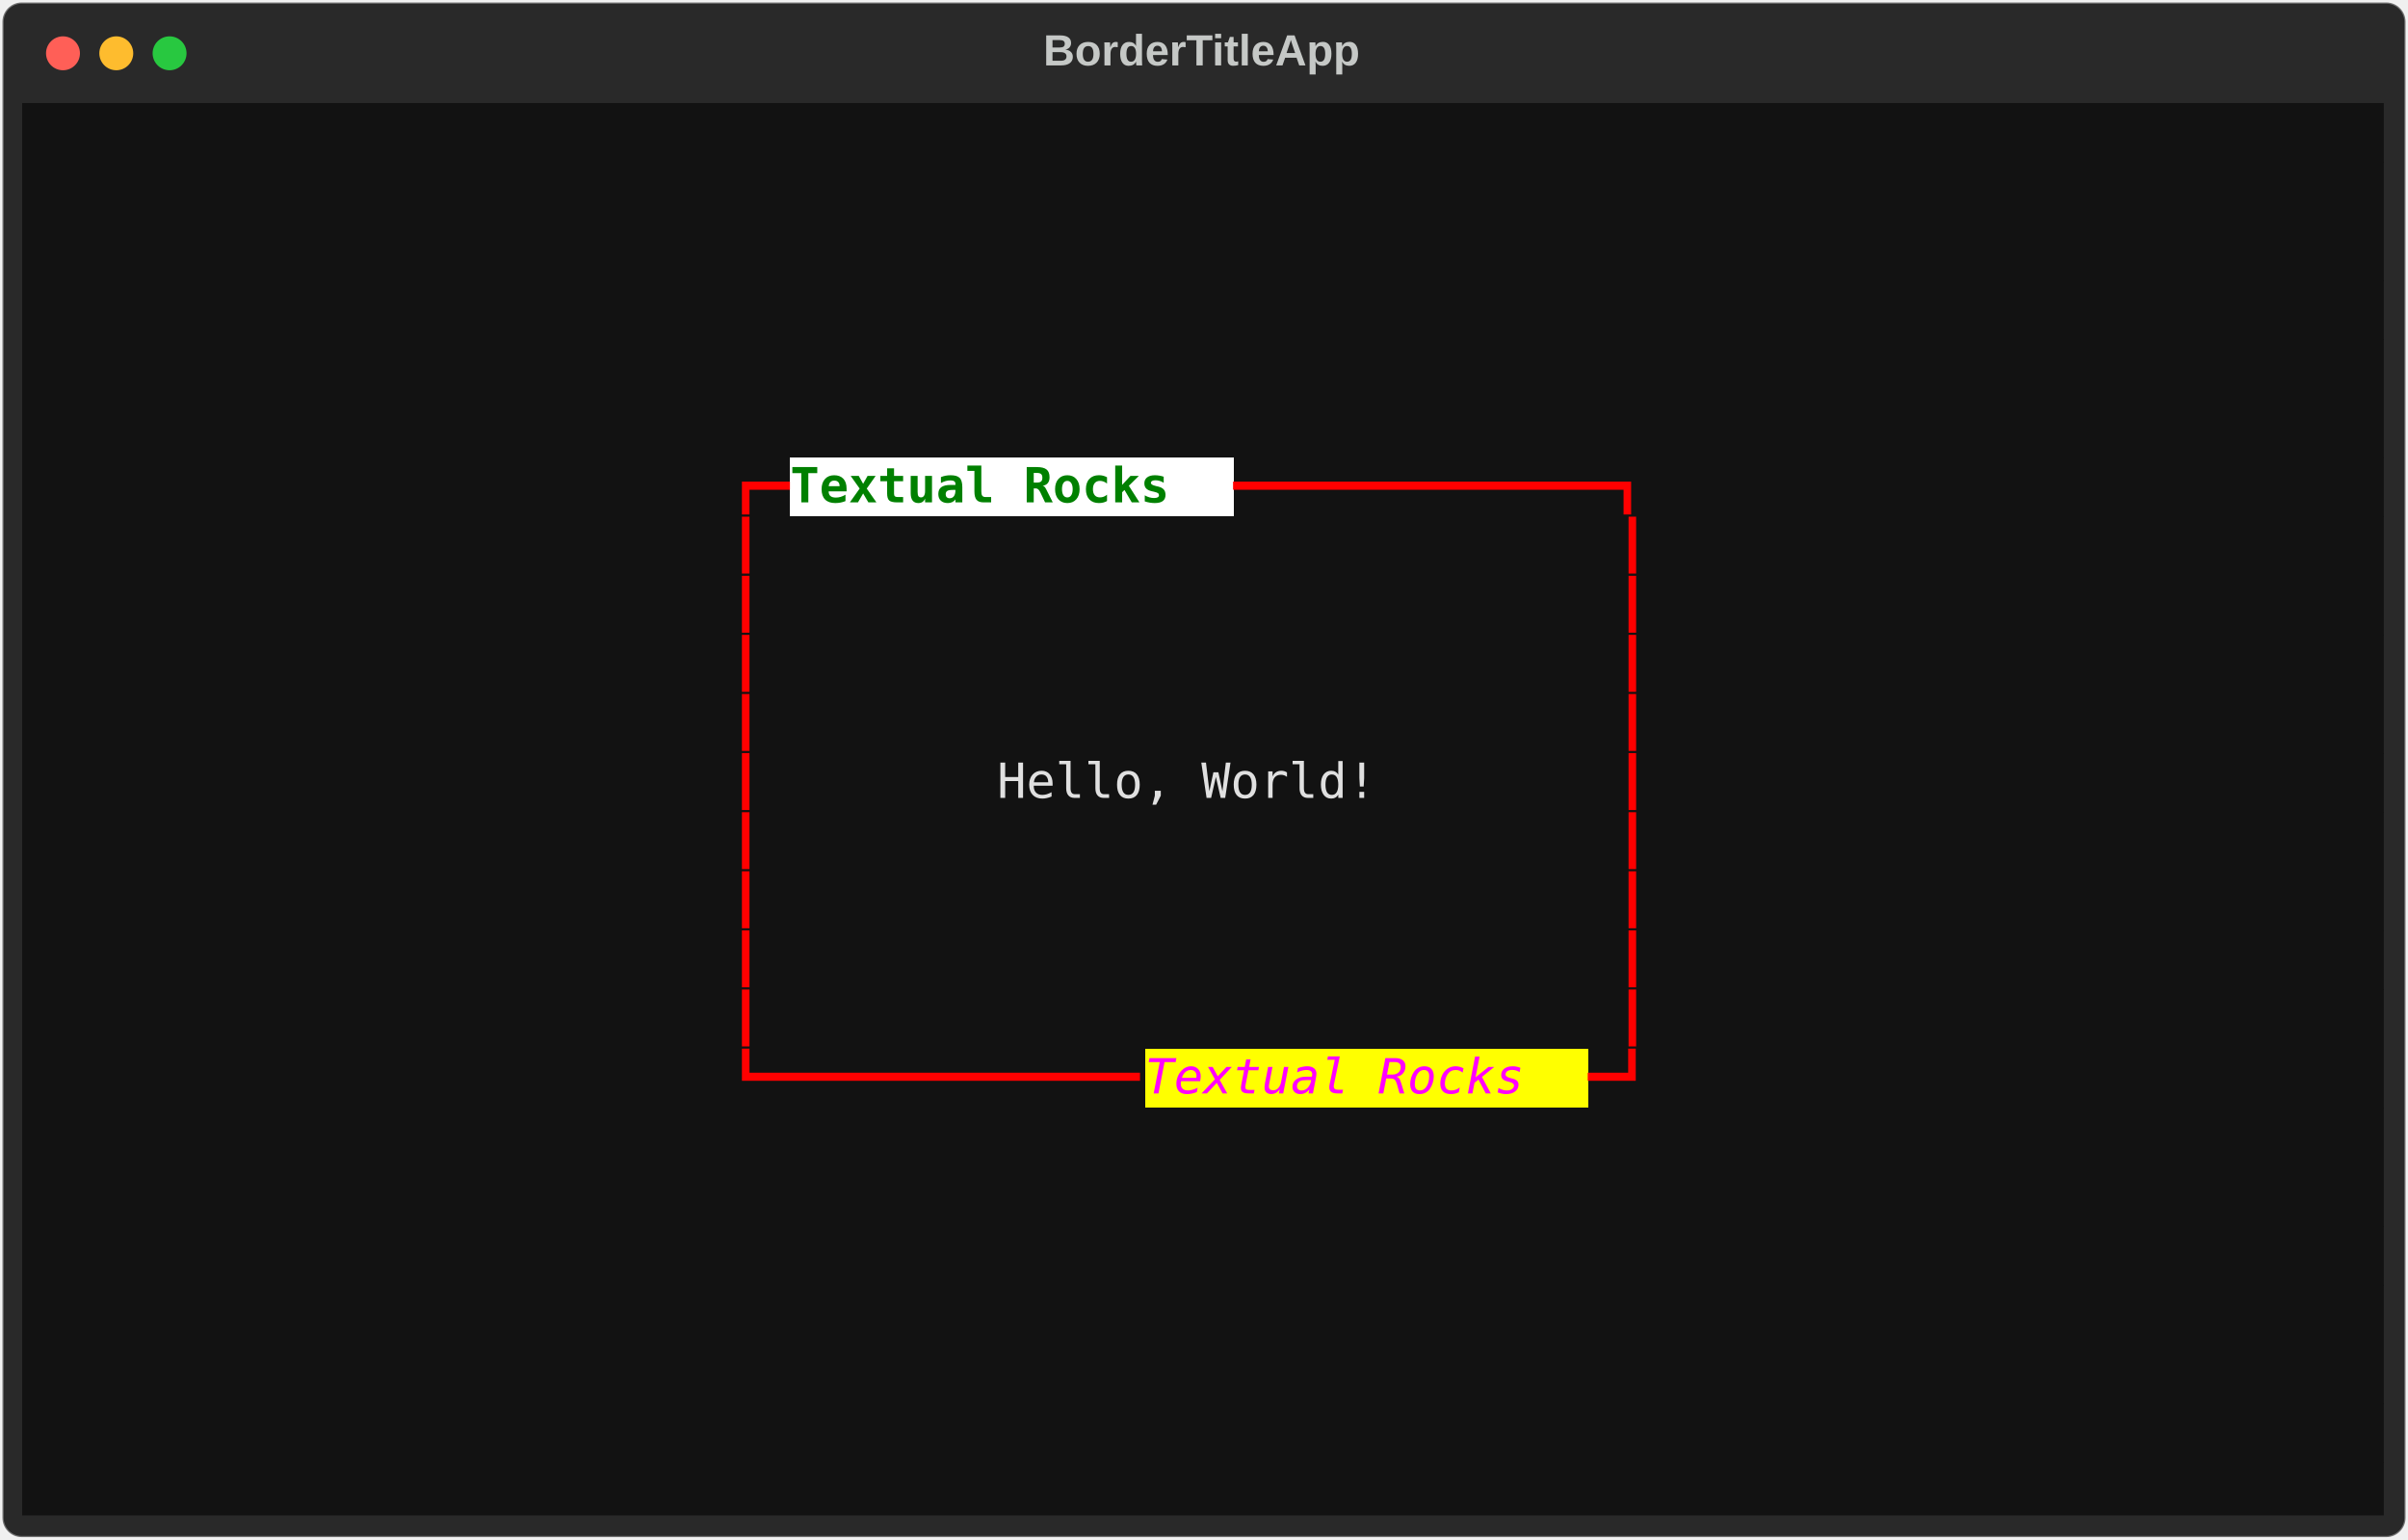
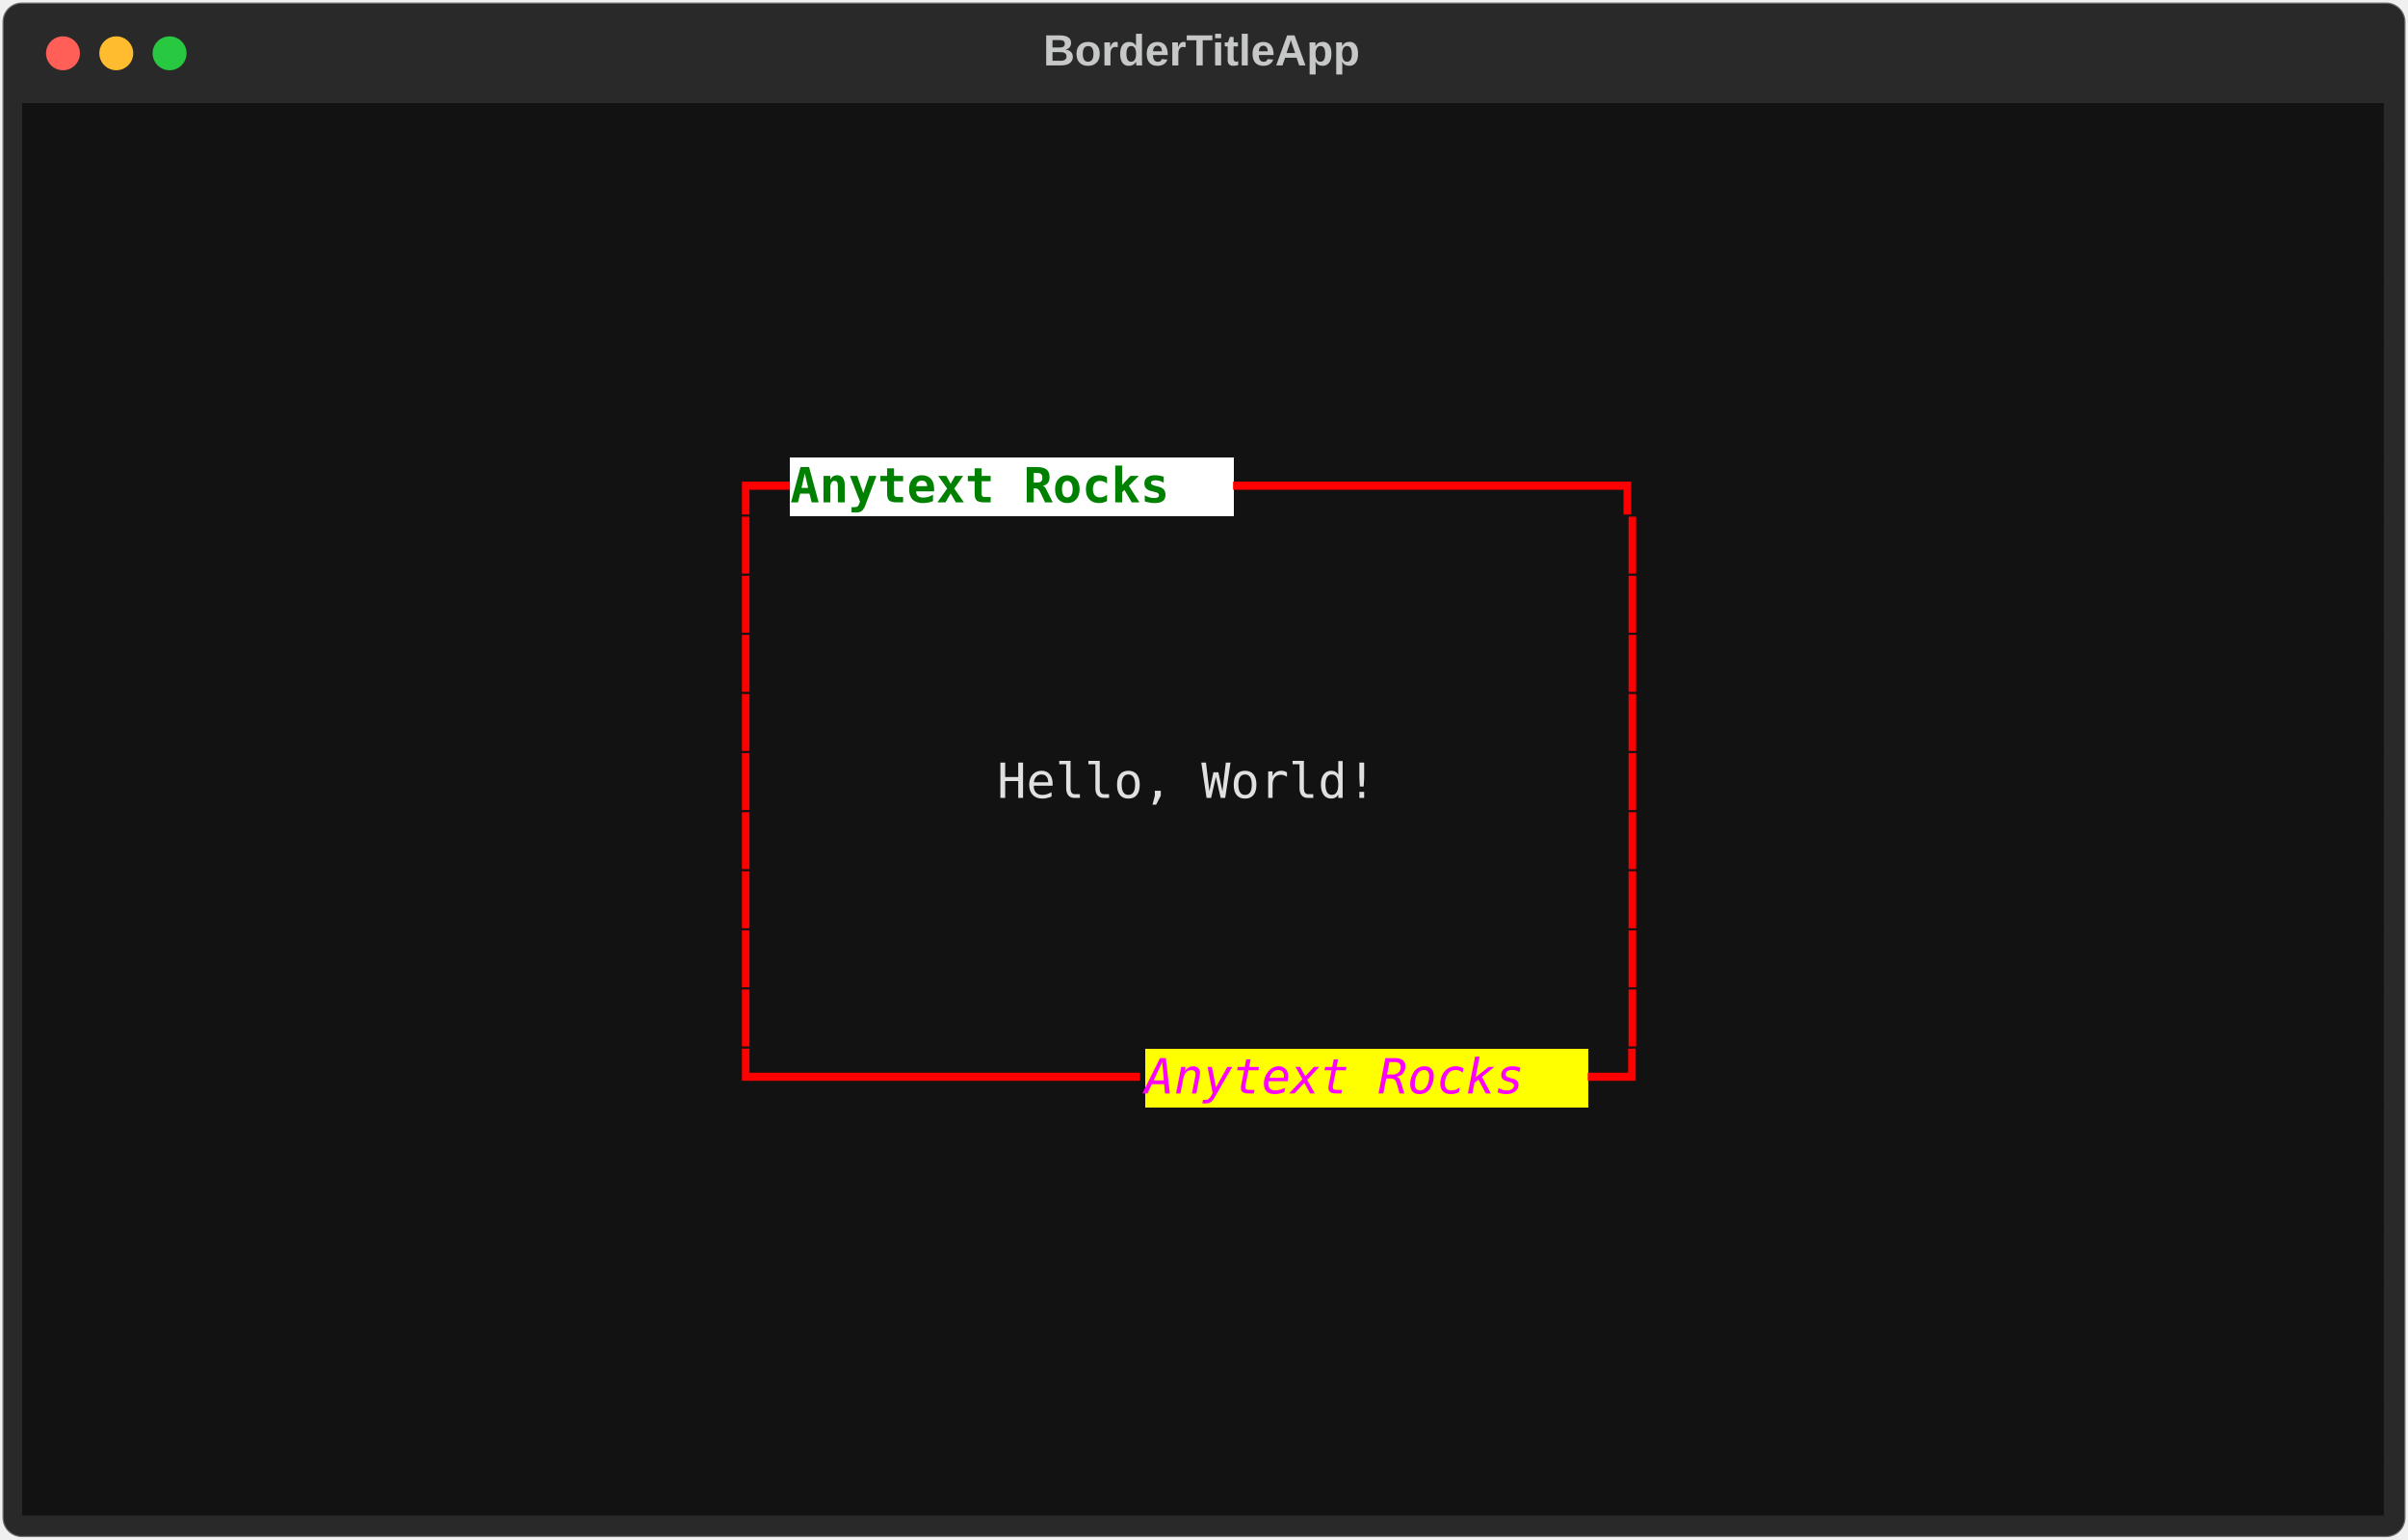
<svg xmlns="http://www.w3.org/2000/svg" class="rich-terminal" viewBox="0 0 994 635.6">
  <style>

    @font-face {
        font-family: "Fira Code";
        src: local("FiraCode-Regular"),
                url("https://cdnjs.cloudflare.com/ajax/libs/firacode/6.2.0/woff2/FiraCode-Regular.woff2") format("woff2"),
                url("https://cdnjs.cloudflare.com/ajax/libs/firacode/6.2.0/woff/FiraCode-Regular.woff") format("woff");
        font-style: normal;
        font-weight: 400;
    }
    @font-face {
        font-family: "Fira Code";
        src: local("FiraCode-Bold"),
                url("https://cdnjs.cloudflare.com/ajax/libs/firacode/6.2.0/woff2/FiraCode-Bold.woff2") format("woff2"),
                url("https://cdnjs.cloudflare.com/ajax/libs/firacode/6.2.0/woff/FiraCode-Bold.woff") format("woff");
        font-style: bold;
        font-weight: 700;
    }

    .terminal-matrix {
        font-family: Fira Code, monospace;
        font-size: 20px;
        line-height: 24.4px;
        font-variant-east-asian: full-width;
    }

    .terminal-title {
        font-size: 18px;
        font-weight: bold;
        font-family: arial;
    }

    .terminal-r1 { fill: #c5c8c6 }
.terminal-r2 { fill: #ff0000 }
.terminal-r3 { fill: #008000;font-weight: bold }
.terminal-r4 { fill: #e0e0e0 }
.terminal-r5 { fill: #ff00ff;font-style: italic; }
    </style>
  <defs>
    <clipPath id="terminal-clip-terminal">
      <rect x="0" y="0" width="975.0" height="584.6" />
    </clipPath>
    <clipPath id="terminal-line-0">
      <rect x="0" y="1.5" width="976" height="24.65" />
    </clipPath>
    <clipPath id="terminal-line-1">
      <rect x="0" y="25.9" width="976" height="24.65" />
    </clipPath>
    <clipPath id="terminal-line-2">
      <rect x="0" y="50.3" width="976" height="24.65" />
    </clipPath>
    <clipPath id="terminal-line-3">
      <rect x="0" y="74.7" width="976" height="24.65" />
    </clipPath>
    <clipPath id="terminal-line-4">
      <rect x="0" y="99.1" width="976" height="24.65" />
    </clipPath>
    <clipPath id="terminal-line-5">
      <rect x="0" y="123.5" width="976" height="24.65" />
    </clipPath>
    <clipPath id="terminal-line-6">
      <rect x="0" y="147.9" width="976" height="24.65" />
    </clipPath>
    <clipPath id="terminal-line-7">
      <rect x="0" y="172.3" width="976" height="24.65" />
    </clipPath>
    <clipPath id="terminal-line-8">
      <rect x="0" y="196.7" width="976" height="24.65" />
    </clipPath>
    <clipPath id="terminal-line-9">
      <rect x="0" y="221.1" width="976" height="24.65" />
    </clipPath>
    <clipPath id="terminal-line-10">
      <rect x="0" y="245.5" width="976" height="24.65" />
    </clipPath>
    <clipPath id="terminal-line-11">
      <rect x="0" y="269.9" width="976" height="24.65" />
    </clipPath>
    <clipPath id="terminal-line-12">
      <rect x="0" y="294.3" width="976" height="24.65" />
    </clipPath>
    <clipPath id="terminal-line-13">
      <rect x="0" y="318.7" width="976" height="24.65" />
    </clipPath>
    <clipPath id="terminal-line-14">
      <rect x="0" y="343.1" width="976" height="24.65" />
    </clipPath>
    <clipPath id="terminal-line-15">
      <rect x="0" y="367.5" width="976" height="24.65" />
    </clipPath>
    <clipPath id="terminal-line-16">
      <rect x="0" y="391.9" width="976" height="24.65" />
    </clipPath>
    <clipPath id="terminal-line-17">
      <rect x="0" y="416.3" width="976" height="24.65" />
    </clipPath>
    <clipPath id="terminal-line-18">
      <rect x="0" y="440.7" width="976" height="24.65" />
    </clipPath>
    <clipPath id="terminal-line-19">
      <rect x="0" y="465.1" width="976" height="24.65" />
    </clipPath>
    <clipPath id="terminal-line-20">
      <rect x="0" y="489.5" width="976" height="24.65" />
    </clipPath>
    <clipPath id="terminal-line-21">
      <rect x="0" y="513.9" width="976" height="24.65" />
    </clipPath>
    <clipPath id="terminal-line-22">
      <rect x="0" y="538.3" width="976" height="24.65" />
    </clipPath>
  </defs>
  <rect fill="#292929" stroke="rgba(255,255,255,0.35)" stroke-width="1" x="1" y="1" width="992" height="633.6" rx="8" />
  <text class="terminal-title" fill="#c5c8c6" text-anchor="middle" x="496" y="27">BorderTitleApp</text>
  <g transform="translate(26,22)">
    <circle cx="0" cy="0" r="7" fill="#ff5f57" />
    <circle cx="22" cy="0" r="7" fill="#febc2e" />
    <circle cx="44" cy="0" r="7" fill="#28c840" />
  </g>
  <g transform="translate(9, 41)" clip-path="url(#terminal-clip-terminal)">
    <rect fill="#121212" x="0" y="1.5" width="976" height="24.65" shape-rendering="crispEdges" />
    <rect fill="#121212" x="0" y="25.9" width="976" height="24.65" shape-rendering="crispEdges" />
    <rect fill="#121212" x="0" y="50.3" width="976" height="24.65" shape-rendering="crispEdges" />
    <rect fill="#121212" x="0" y="74.7" width="976" height="24.65" shape-rendering="crispEdges" />
    <rect fill="#121212" x="0" y="99.1" width="976" height="24.65" shape-rendering="crispEdges" />
    <rect fill="#121212" x="0" y="123.5" width="976" height="24.65" shape-rendering="crispEdges" />
    <rect fill="#121212" x="0" y="147.9" width="292.8" height="24.65" shape-rendering="crispEdges" />
    <rect fill="#121212" x="292.8" y="147.9" width="24.4" height="24.65" shape-rendering="crispEdges" />
    <rect fill="#ffffff" x="317.2" y="147.9" width="183" height="24.65" shape-rendering="crispEdges" />
    <rect fill="#121212" x="500.2" y="147.9" width="170.8" height="24.65" shape-rendering="crispEdges" />
    <rect fill="#121212" x="671" y="147.9" width="305" height="24.65" shape-rendering="crispEdges" />
    <rect fill="#121212" x="0" y="172.3" width="292.8" height="24.65" shape-rendering="crispEdges" />
    <rect fill="#121212" x="292.8" y="172.3" width="12.2" height="24.65" shape-rendering="crispEdges" />
    <rect fill="#121212" x="305" y="172.3" width="353.8" height="24.65" shape-rendering="crispEdges" />
    <rect fill="#121212" x="658.8" y="172.3" width="12.2" height="24.65" shape-rendering="crispEdges" />
    <rect fill="#121212" x="671" y="172.3" width="305" height="24.65" shape-rendering="crispEdges" />
    <rect fill="#121212" x="0" y="196.7" width="292.8" height="24.65" shape-rendering="crispEdges" />
    <rect fill="#121212" x="292.8" y="196.7" width="12.2" height="24.65" shape-rendering="crispEdges" />
    <rect fill="#121212" x="305" y="196.7" width="353.8" height="24.65" shape-rendering="crispEdges" />
    <rect fill="#121212" x="658.8" y="196.7" width="12.2" height="24.65" shape-rendering="crispEdges" />
    <rect fill="#121212" x="671" y="196.7" width="305" height="24.65" shape-rendering="crispEdges" />
    <rect fill="#121212" x="0" y="221.1" width="292.8" height="24.65" shape-rendering="crispEdges" />
    <rect fill="#121212" x="292.8" y="221.1" width="12.2" height="24.65" shape-rendering="crispEdges" />
    <rect fill="#121212" x="305" y="221.1" width="353.8" height="24.65" shape-rendering="crispEdges" />
    <rect fill="#121212" x="658.8" y="221.1" width="12.2" height="24.65" shape-rendering="crispEdges" />
    <rect fill="#121212" x="671" y="221.1" width="305" height="24.65" shape-rendering="crispEdges" />
    <rect fill="#121212" x="0" y="245.5" width="292.8" height="24.65" shape-rendering="crispEdges" />
    <rect fill="#121212" x="292.8" y="245.5" width="12.2" height="24.65" shape-rendering="crispEdges" />
    <rect fill="#121212" x="305" y="245.5" width="353.8" height="24.65" shape-rendering="crispEdges" />
    <rect fill="#121212" x="658.8" y="245.5" width="12.2" height="24.65" shape-rendering="crispEdges" />
    <rect fill="#121212" x="671" y="245.5" width="305" height="24.65" shape-rendering="crispEdges" />
    <rect fill="#121212" x="0" y="269.9" width="292.8" height="24.65" shape-rendering="crispEdges" />
    <rect fill="#121212" x="292.8" y="269.9" width="12.2" height="24.65" shape-rendering="crispEdges" />
    <rect fill="#121212" x="305" y="269.9" width="97.6" height="24.65" shape-rendering="crispEdges" />
    <rect fill="#121212" x="402.6" y="269.9" width="158.6" height="24.65" shape-rendering="crispEdges" />
    <rect fill="#121212" x="561.2" y="269.9" width="97.6" height="24.65" shape-rendering="crispEdges" />
    <rect fill="#121212" x="658.8" y="269.9" width="12.2" height="24.65" shape-rendering="crispEdges" />
    <rect fill="#121212" x="671" y="269.9" width="305" height="24.65" shape-rendering="crispEdges" />
    <rect fill="#121212" x="0" y="294.3" width="292.8" height="24.65" shape-rendering="crispEdges" />
    <rect fill="#121212" x="292.8" y="294.3" width="12.2" height="24.65" shape-rendering="crispEdges" />
    <rect fill="#121212" x="305" y="294.3" width="353.8" height="24.65" shape-rendering="crispEdges" />
    <rect fill="#121212" x="658.8" y="294.3" width="12.2" height="24.65" shape-rendering="crispEdges" />
    <rect fill="#121212" x="671" y="294.3" width="305" height="24.65" shape-rendering="crispEdges" />
    <rect fill="#121212" x="0" y="318.7" width="292.8" height="24.65" shape-rendering="crispEdges" />
    <rect fill="#121212" x="292.8" y="318.7" width="12.2" height="24.65" shape-rendering="crispEdges" />
    <rect fill="#121212" x="305" y="318.7" width="353.8" height="24.65" shape-rendering="crispEdges" />
    <rect fill="#121212" x="658.8" y="318.7" width="12.2" height="24.65" shape-rendering="crispEdges" />
    <rect fill="#121212" x="671" y="318.7" width="305" height="24.65" shape-rendering="crispEdges" />
    <rect fill="#121212" x="0" y="343.1" width="292.8" height="24.65" shape-rendering="crispEdges" />
    <rect fill="#121212" x="292.8" y="343.1" width="12.2" height="24.65" shape-rendering="crispEdges" />
    <rect fill="#121212" x="305" y="343.1" width="353.8" height="24.65" shape-rendering="crispEdges" />
    <rect fill="#121212" x="658.8" y="343.1" width="12.2" height="24.65" shape-rendering="crispEdges" />
    <rect fill="#121212" x="671" y="343.1" width="305" height="24.65" shape-rendering="crispEdges" />
    <rect fill="#121212" x="0" y="367.5" width="292.8" height="24.65" shape-rendering="crispEdges" />
    <rect fill="#121212" x="292.8" y="367.5" width="12.2" height="24.65" shape-rendering="crispEdges" />
    <rect fill="#121212" x="305" y="367.5" width="353.8" height="24.65" shape-rendering="crispEdges" />
    <rect fill="#121212" x="658.8" y="367.5" width="12.2" height="24.65" shape-rendering="crispEdges" />
    <rect fill="#121212" x="671" y="367.5" width="305" height="24.65" shape-rendering="crispEdges" />
    <rect fill="#121212" x="0" y="391.9" width="292.8" height="24.65" shape-rendering="crispEdges" />
    <rect fill="#121212" x="292.8" y="391.9" width="170.8" height="24.65" shape-rendering="crispEdges" />
    <rect fill="#ffff00" x="463.6" y="391.9" width="183" height="24.65" shape-rendering="crispEdges" />
    <rect fill="#121212" x="646.6" y="391.9" width="24.4" height="24.65" shape-rendering="crispEdges" />
    <rect fill="#121212" x="671" y="391.9" width="305" height="24.65" shape-rendering="crispEdges" />
    <rect fill="#121212" x="0" y="416.3" width="976" height="24.65" shape-rendering="crispEdges" />
    <rect fill="#121212" x="0" y="440.7" width="976" height="24.65" shape-rendering="crispEdges" />
    <rect fill="#121212" x="0" y="465.1" width="976" height="24.65" shape-rendering="crispEdges" />
    <rect fill="#121212" x="0" y="489.5" width="976" height="24.65" shape-rendering="crispEdges" />
    <rect fill="#121212" x="0" y="513.9" width="976" height="24.65" shape-rendering="crispEdges" />
    <rect fill="#121212" x="0" y="538.3" width="976" height="24.65" shape-rendering="crispEdges" />
    <rect fill="#121212" x="0" y="562.7" width="976" height="24.65" shape-rendering="crispEdges" />
    <g class="terminal-matrix">
      <text class="terminal-r1" x="976" y="20" textLength="12.2" clip-path="url(#terminal-line-0)">
</text>
      <text class="terminal-r1" x="976" y="44.4" textLength="12.2" clip-path="url(#terminal-line-1)">
</text>
      <text class="terminal-r1" x="976" y="68.8" textLength="12.2" clip-path="url(#terminal-line-2)">
</text>
      <text class="terminal-r1" x="976" y="93.2" textLength="12.2" clip-path="url(#terminal-line-3)">
</text>
      <text class="terminal-r1" x="976" y="117.6" textLength="12.2" clip-path="url(#terminal-line-4)">
</text>
      <text class="terminal-r1" x="976" y="142" textLength="12.2" clip-path="url(#terminal-line-5)">
</text>
      <text class="terminal-r2" x="292.8" y="166.4" textLength="24.4" clip-path="url(#terminal-line-6)">┏━</text>
-       <text class="terminal-r3" x="317.2" y="166.4" textLength="183" clip-path="url(#terminal-line-6)"> Textual Rocks </text>
+       <text class="terminal-r3" x="317.2" y="166.4" textLength="183" clip-path="url(#terminal-line-6)"> Anytext Rocks </text>
      <text class="terminal-r2" x="500.2" y="166.4" textLength="170.8" clip-path="url(#terminal-line-6)">━━━━━━━━━━━━━┓</text>
      <text class="terminal-r1" x="976" y="166.4" textLength="12.2" clip-path="url(#terminal-line-6)">
</text>
      <text class="terminal-r2" x="292.8" y="190.8" textLength="12.2" clip-path="url(#terminal-line-7)">┃</text>
      <text class="terminal-r2" x="658.8" y="190.8" textLength="12.2" clip-path="url(#terminal-line-7)">┃</text>
      <text class="terminal-r1" x="976" y="190.8" textLength="12.2" clip-path="url(#terminal-line-7)">
</text>
      <text class="terminal-r2" x="292.8" y="215.2" textLength="12.2" clip-path="url(#terminal-line-8)">┃</text>
      <text class="terminal-r2" x="658.8" y="215.2" textLength="12.2" clip-path="url(#terminal-line-8)">┃</text>
      <text class="terminal-r1" x="976" y="215.2" textLength="12.2" clip-path="url(#terminal-line-8)">
</text>
      <text class="terminal-r2" x="292.8" y="239.6" textLength="12.2" clip-path="url(#terminal-line-9)">┃</text>
      <text class="terminal-r2" x="658.8" y="239.6" textLength="12.2" clip-path="url(#terminal-line-9)">┃</text>
      <text class="terminal-r1" x="976" y="239.6" textLength="12.2" clip-path="url(#terminal-line-9)">
</text>
      <text class="terminal-r2" x="292.8" y="264" textLength="12.2" clip-path="url(#terminal-line-10)">┃</text>
      <text class="terminal-r2" x="658.8" y="264" textLength="12.2" clip-path="url(#terminal-line-10)">┃</text>
      <text class="terminal-r1" x="976" y="264" textLength="12.2" clip-path="url(#terminal-line-10)">
</text>
      <text class="terminal-r2" x="292.8" y="288.4" textLength="12.2" clip-path="url(#terminal-line-11)">┃</text>
      <text class="terminal-r4" x="402.6" y="288.4" textLength="158.6" clip-path="url(#terminal-line-11)">Hello, World!</text>
      <text class="terminal-r2" x="658.8" y="288.4" textLength="12.2" clip-path="url(#terminal-line-11)">┃</text>
      <text class="terminal-r1" x="976" y="288.4" textLength="12.2" clip-path="url(#terminal-line-11)">
</text>
      <text class="terminal-r2" x="292.8" y="312.8" textLength="12.2" clip-path="url(#terminal-line-12)">┃</text>
      <text class="terminal-r2" x="658.8" y="312.8" textLength="12.2" clip-path="url(#terminal-line-12)">┃</text>
      <text class="terminal-r1" x="976" y="312.8" textLength="12.2" clip-path="url(#terminal-line-12)">
</text>
      <text class="terminal-r2" x="292.8" y="337.2" textLength="12.2" clip-path="url(#terminal-line-13)">┃</text>
      <text class="terminal-r2" x="658.8" y="337.2" textLength="12.2" clip-path="url(#terminal-line-13)">┃</text>
      <text class="terminal-r1" x="976" y="337.2" textLength="12.2" clip-path="url(#terminal-line-13)">
</text>
      <text class="terminal-r2" x="292.8" y="361.6" textLength="12.2" clip-path="url(#terminal-line-14)">┃</text>
      <text class="terminal-r2" x="658.8" y="361.6" textLength="12.2" clip-path="url(#terminal-line-14)">┃</text>
      <text class="terminal-r1" x="976" y="361.6" textLength="12.2" clip-path="url(#terminal-line-14)">
</text>
      <text class="terminal-r2" x="292.8" y="386" textLength="12.2" clip-path="url(#terminal-line-15)">┃</text>
      <text class="terminal-r2" x="658.8" y="386" textLength="12.2" clip-path="url(#terminal-line-15)">┃</text>
      <text class="terminal-r1" x="976" y="386" textLength="12.2" clip-path="url(#terminal-line-15)">
</text>
      <text class="terminal-r2" x="292.8" y="410.4" textLength="170.8" clip-path="url(#terminal-line-16)">┗━━━━━━━━━━━━━</text>
-       <text class="terminal-r5" x="463.6" y="410.4" textLength="183" clip-path="url(#terminal-line-16)"> Textual Rocks </text>
+       <text class="terminal-r5" x="463.6" y="410.4" textLength="183" clip-path="url(#terminal-line-16)"> Anytext Rocks </text>
      <text class="terminal-r2" x="646.6" y="410.4" textLength="24.4" clip-path="url(#terminal-line-16)">━┛</text>
      <text class="terminal-r1" x="976" y="410.4" textLength="12.2" clip-path="url(#terminal-line-16)">
</text>
      <text class="terminal-r1" x="976" y="434.8" textLength="12.2" clip-path="url(#terminal-line-17)">
</text>
      <text class="terminal-r1" x="976" y="459.2" textLength="12.2" clip-path="url(#terminal-line-18)">
</text>
      <text class="terminal-r1" x="976" y="483.6" textLength="12.2" clip-path="url(#terminal-line-19)">
</text>
      <text class="terminal-r1" x="976" y="508" textLength="12.2" clip-path="url(#terminal-line-20)">
</text>
      <text class="terminal-r1" x="976" y="532.4" textLength="12.2" clip-path="url(#terminal-line-21)">
</text>
      <text class="terminal-r1" x="976" y="556.8" textLength="12.2" clip-path="url(#terminal-line-22)">
</text>
    </g>
  </g>
</svg>
